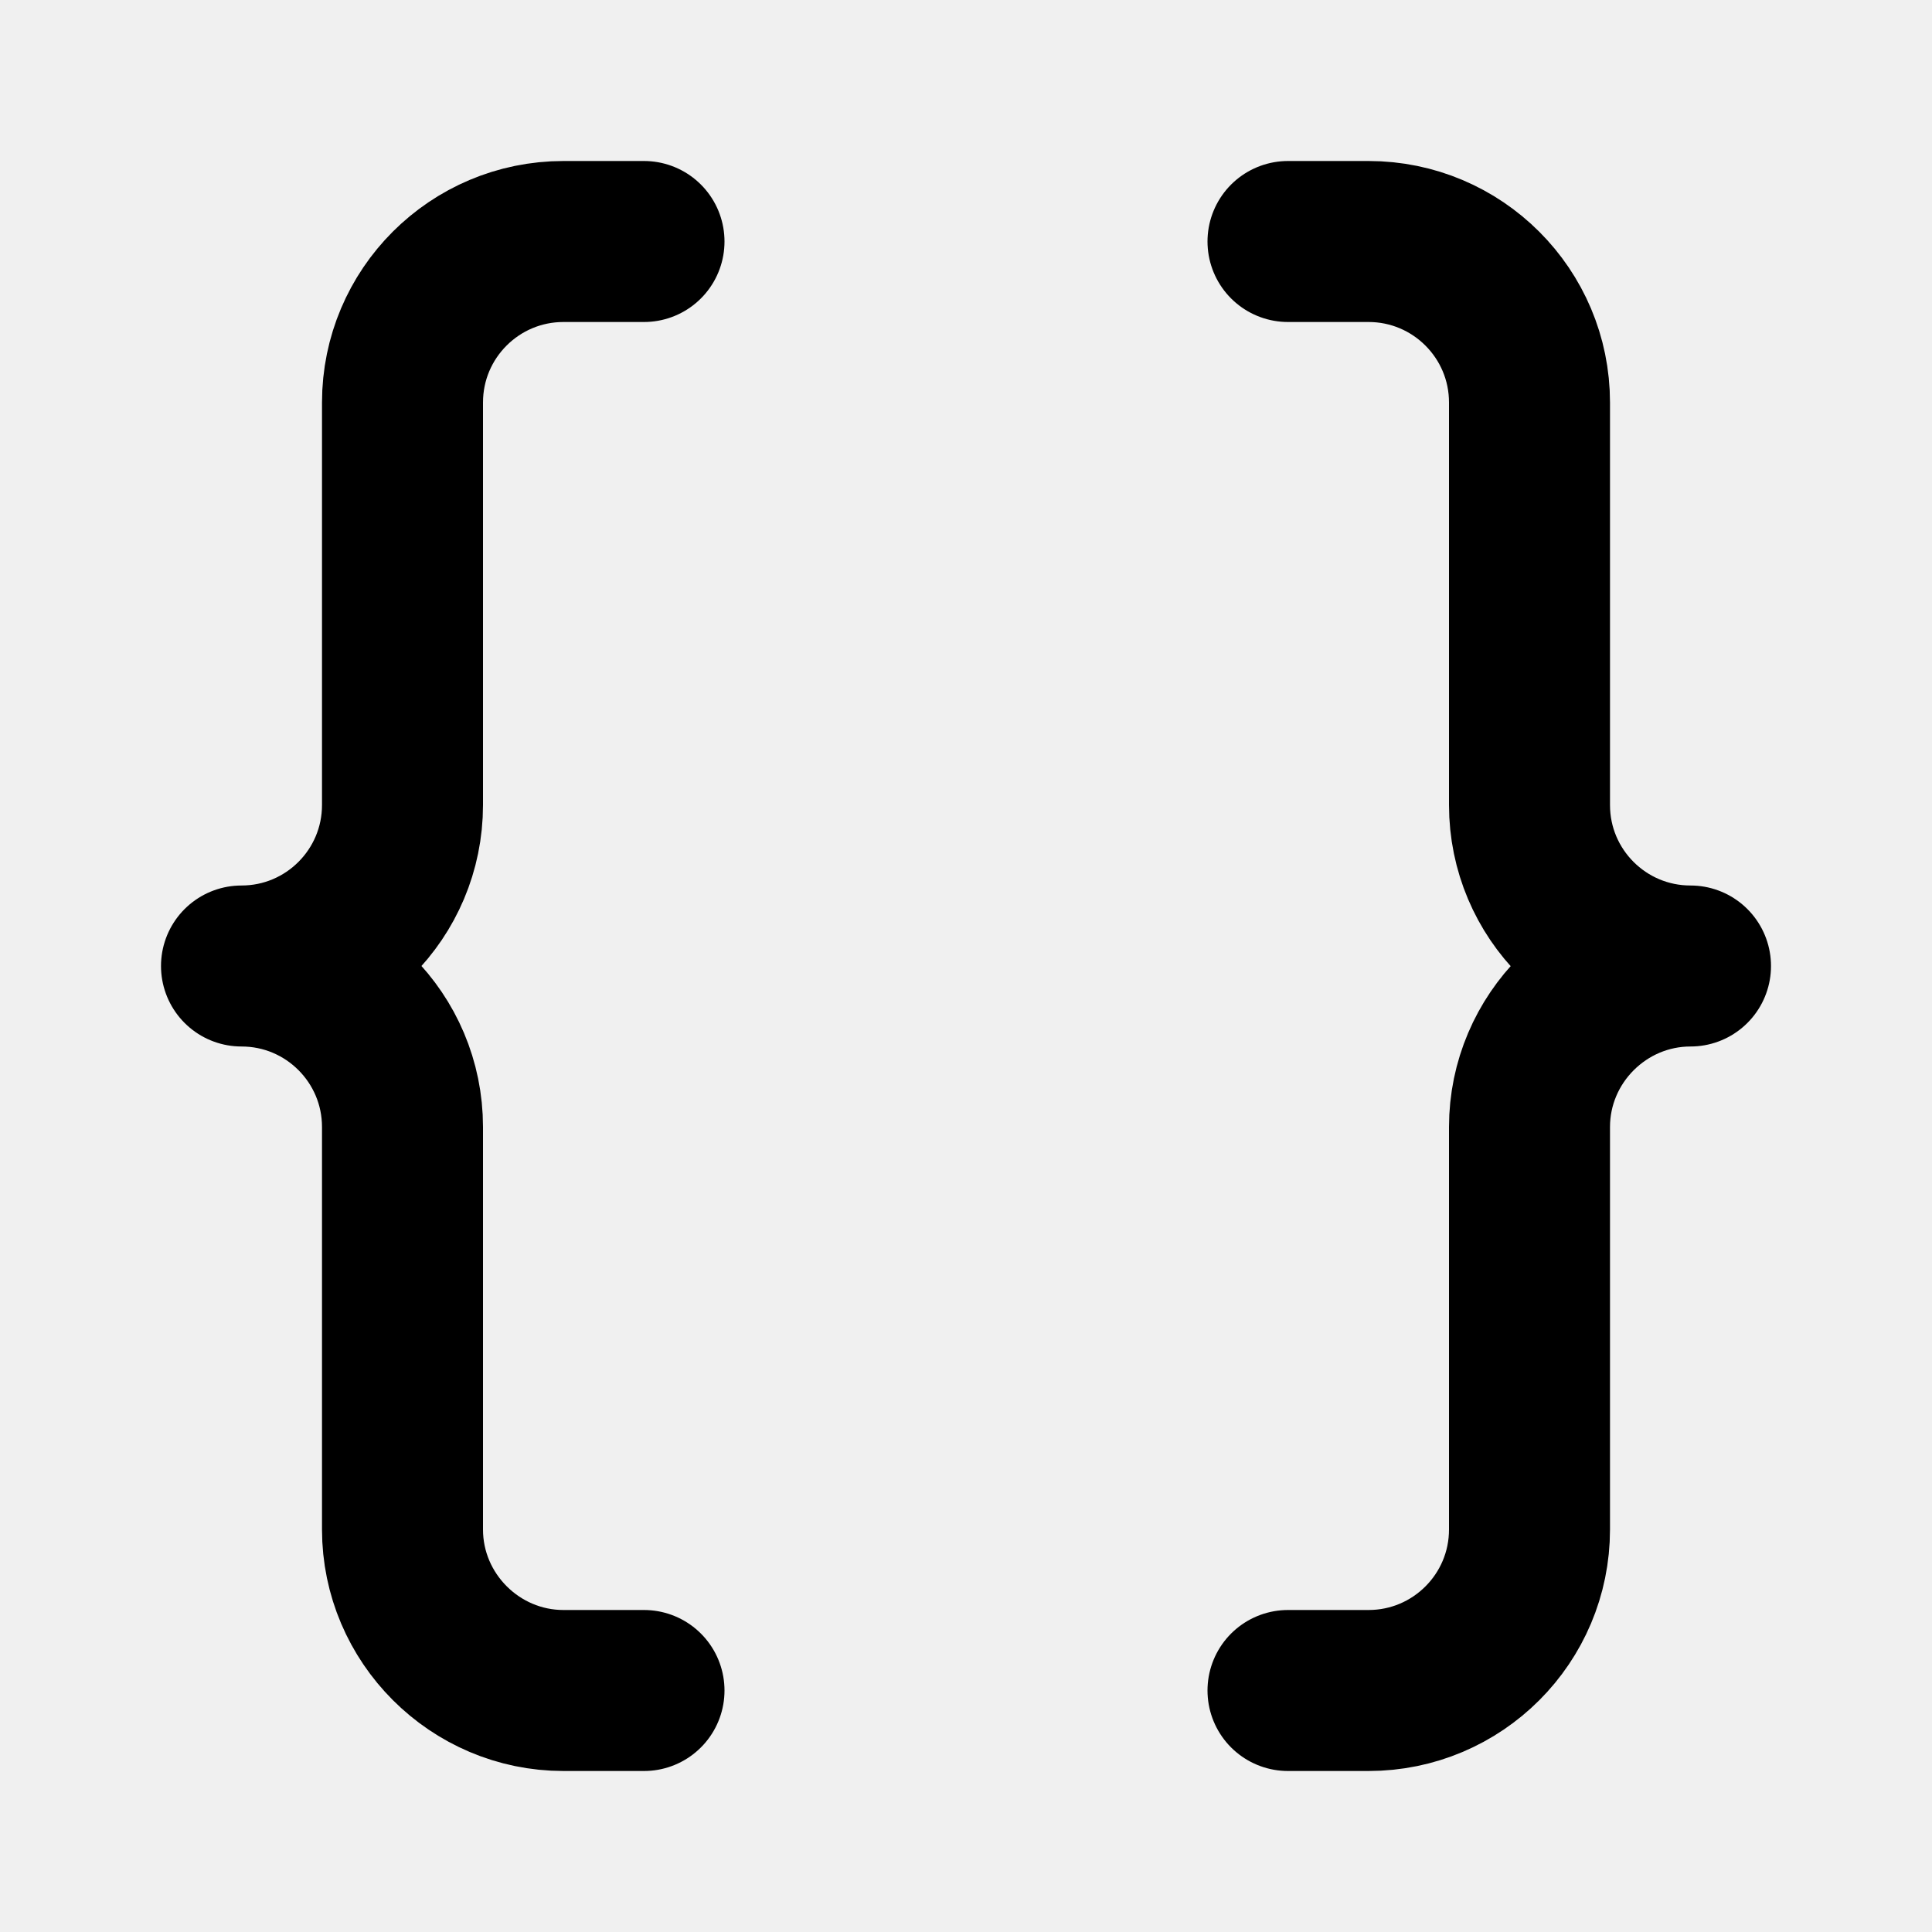
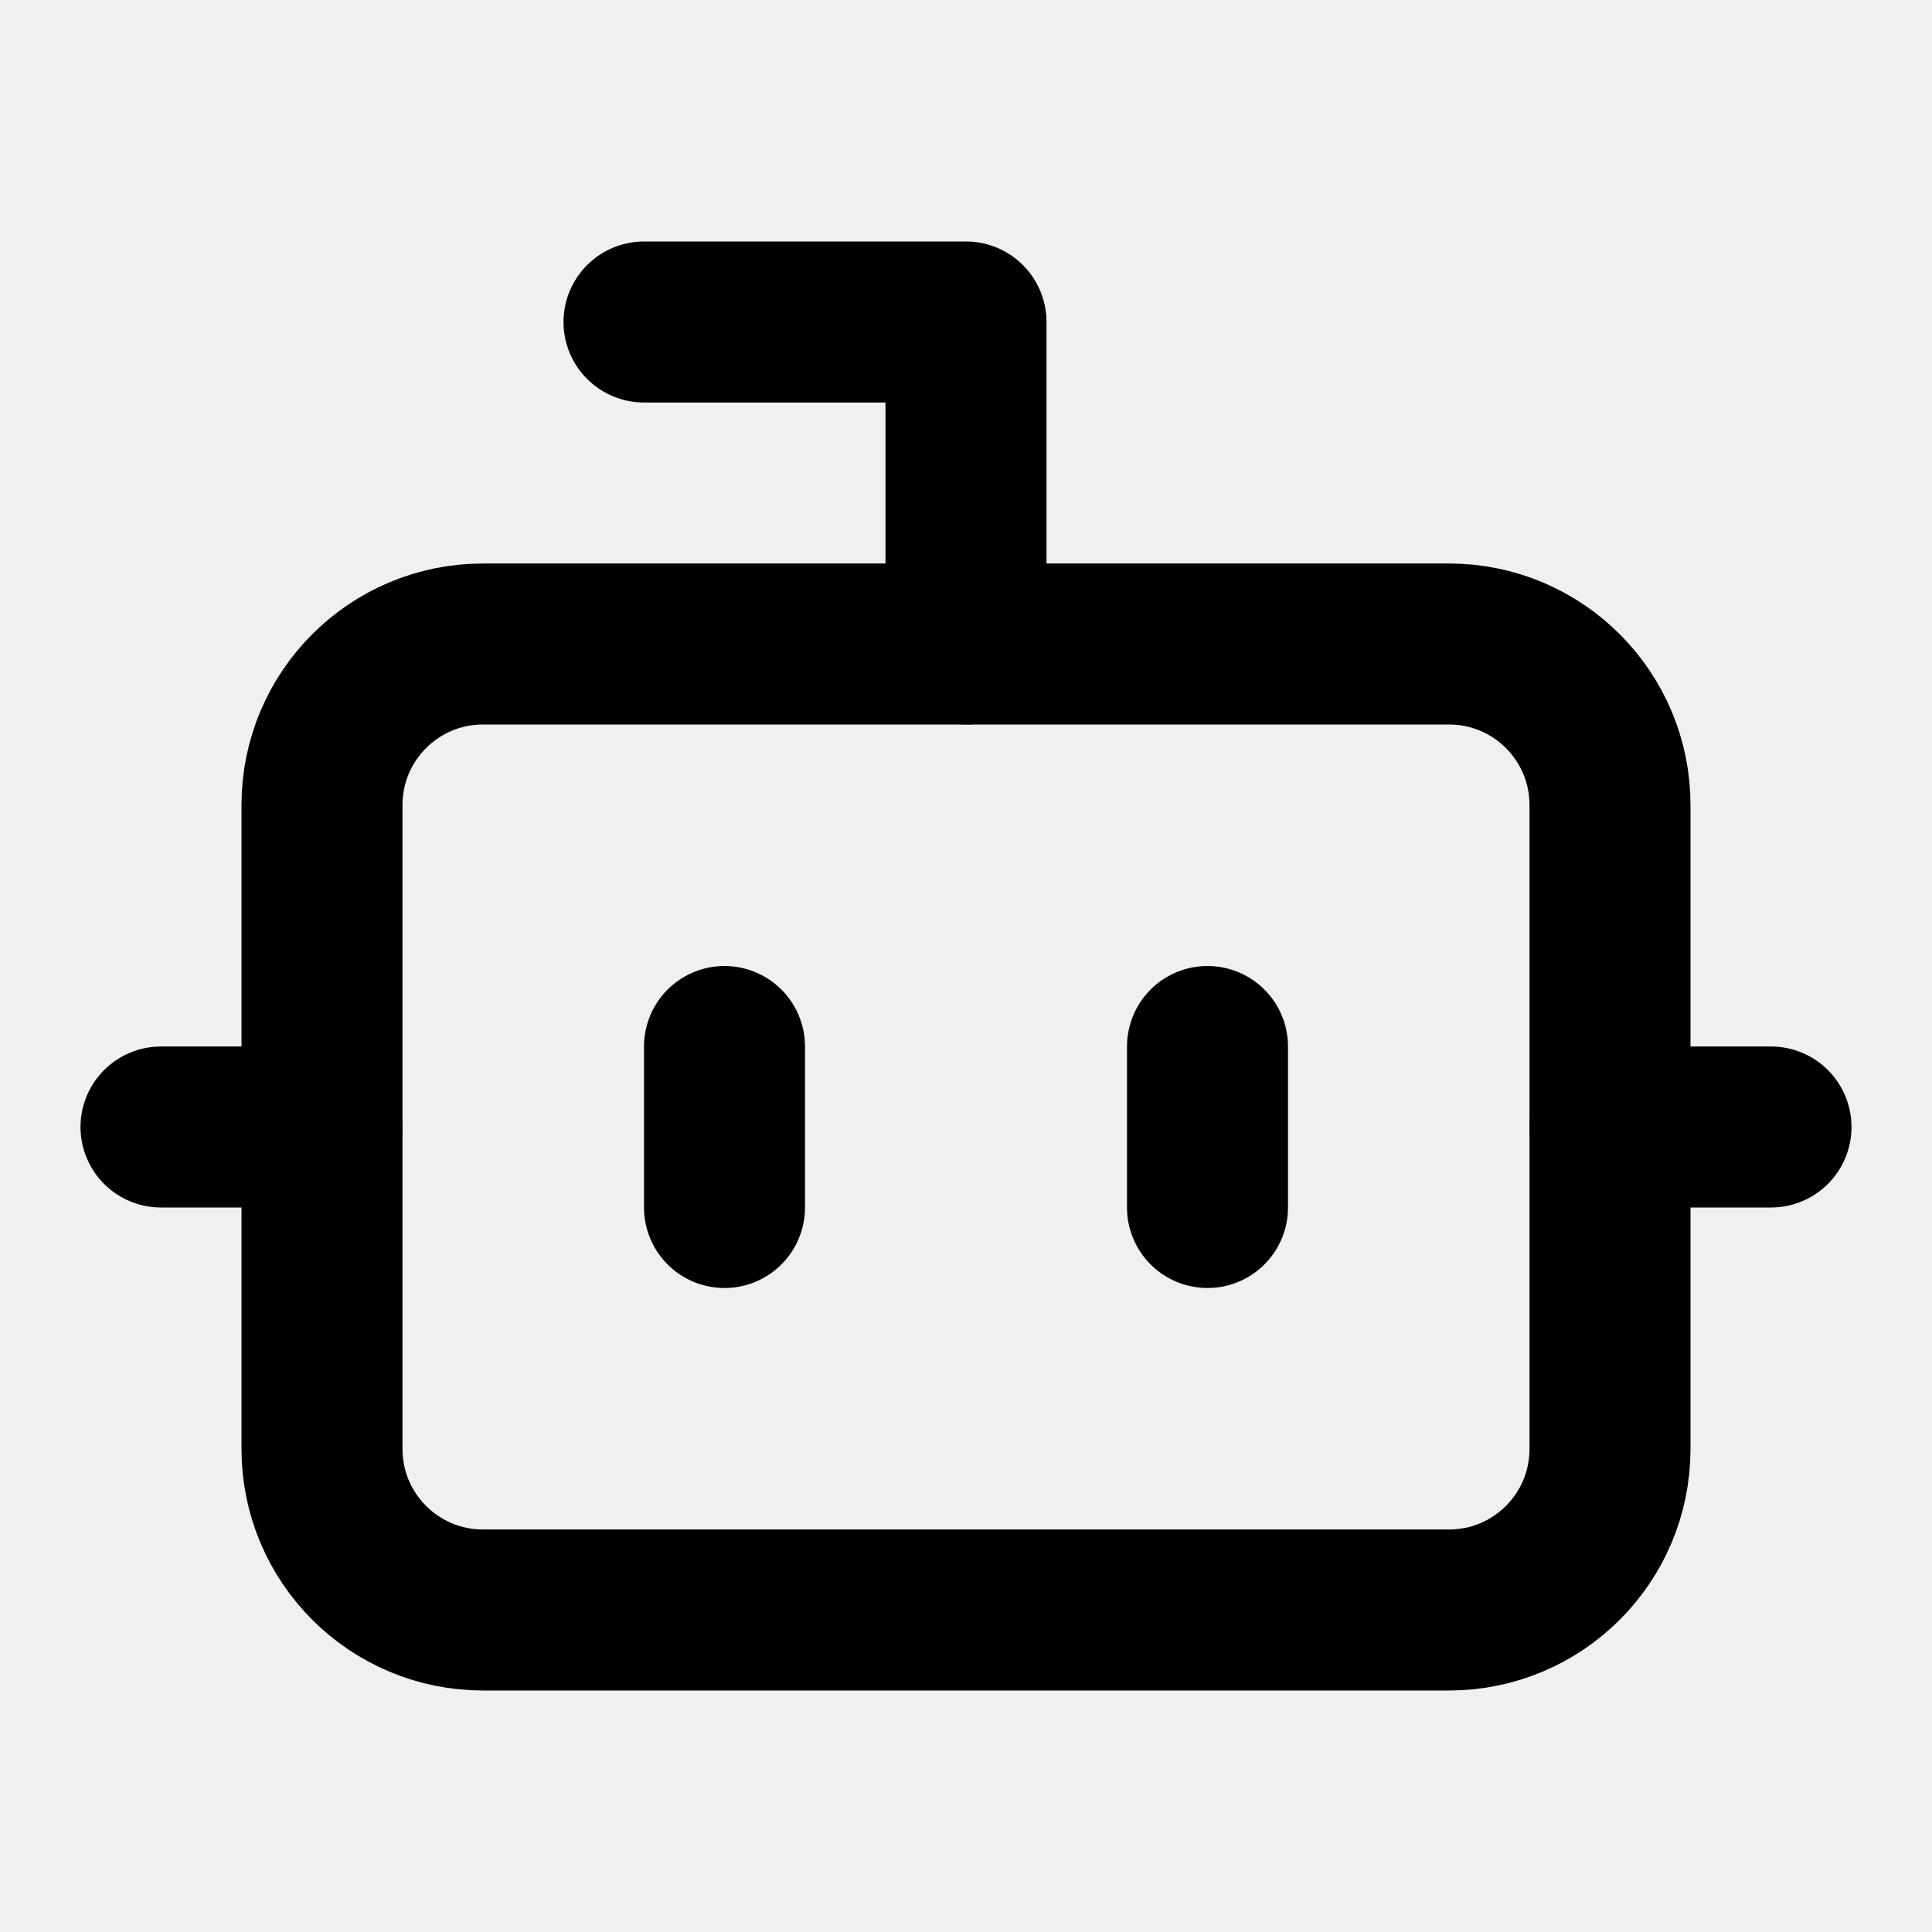
- <svg xmlns="http://www.w3.org/2000/svg" width="24" height="24" viewBox="0 0 24 24" fill="none" stroke-width="2" stroke-linecap="round" stroke-linejoin="round">
+ <svg xmlns="http://www.w3.org/2000/svg" width="24" height="24" viewBox="0 0 24 24" fill="none" stroke-width="2" stroke-linecap="round" stroke-linejoin="round" class="lucide lucide-bot-icon lucide-bot">
  <style>.path {stroke: black} @media (prefers-color-scheme: dark) {.path {stroke: white}}</style>
-   <path class="path" d="M8 3H7a2 2 0 0 0-2 2v5a2 2 0 0 1-2 2 2 2 0 0 1 2 2v5c0 1.1.9 2 2 2h1" />
-   <path class="path" d="M16 21h1a2 2 0 0 0 2-2v-5c0-1.1.9-2 2-2a2 2 0 0 1-2-2V5a2 2 0 0 0-2-2h-1" />
+   <path class="path" d="M12 8V4H8" />
+   <rect class="path" width="16" height="12" x="4" y="8" rx="2" />
+   <path class="path" d="M2 14h2" />
+   <path class="path" d="M20 14h2" />
+   <path class="path" d="M15 13v2" />
+   <path class="path" d="M9 13v2" />
</svg>
